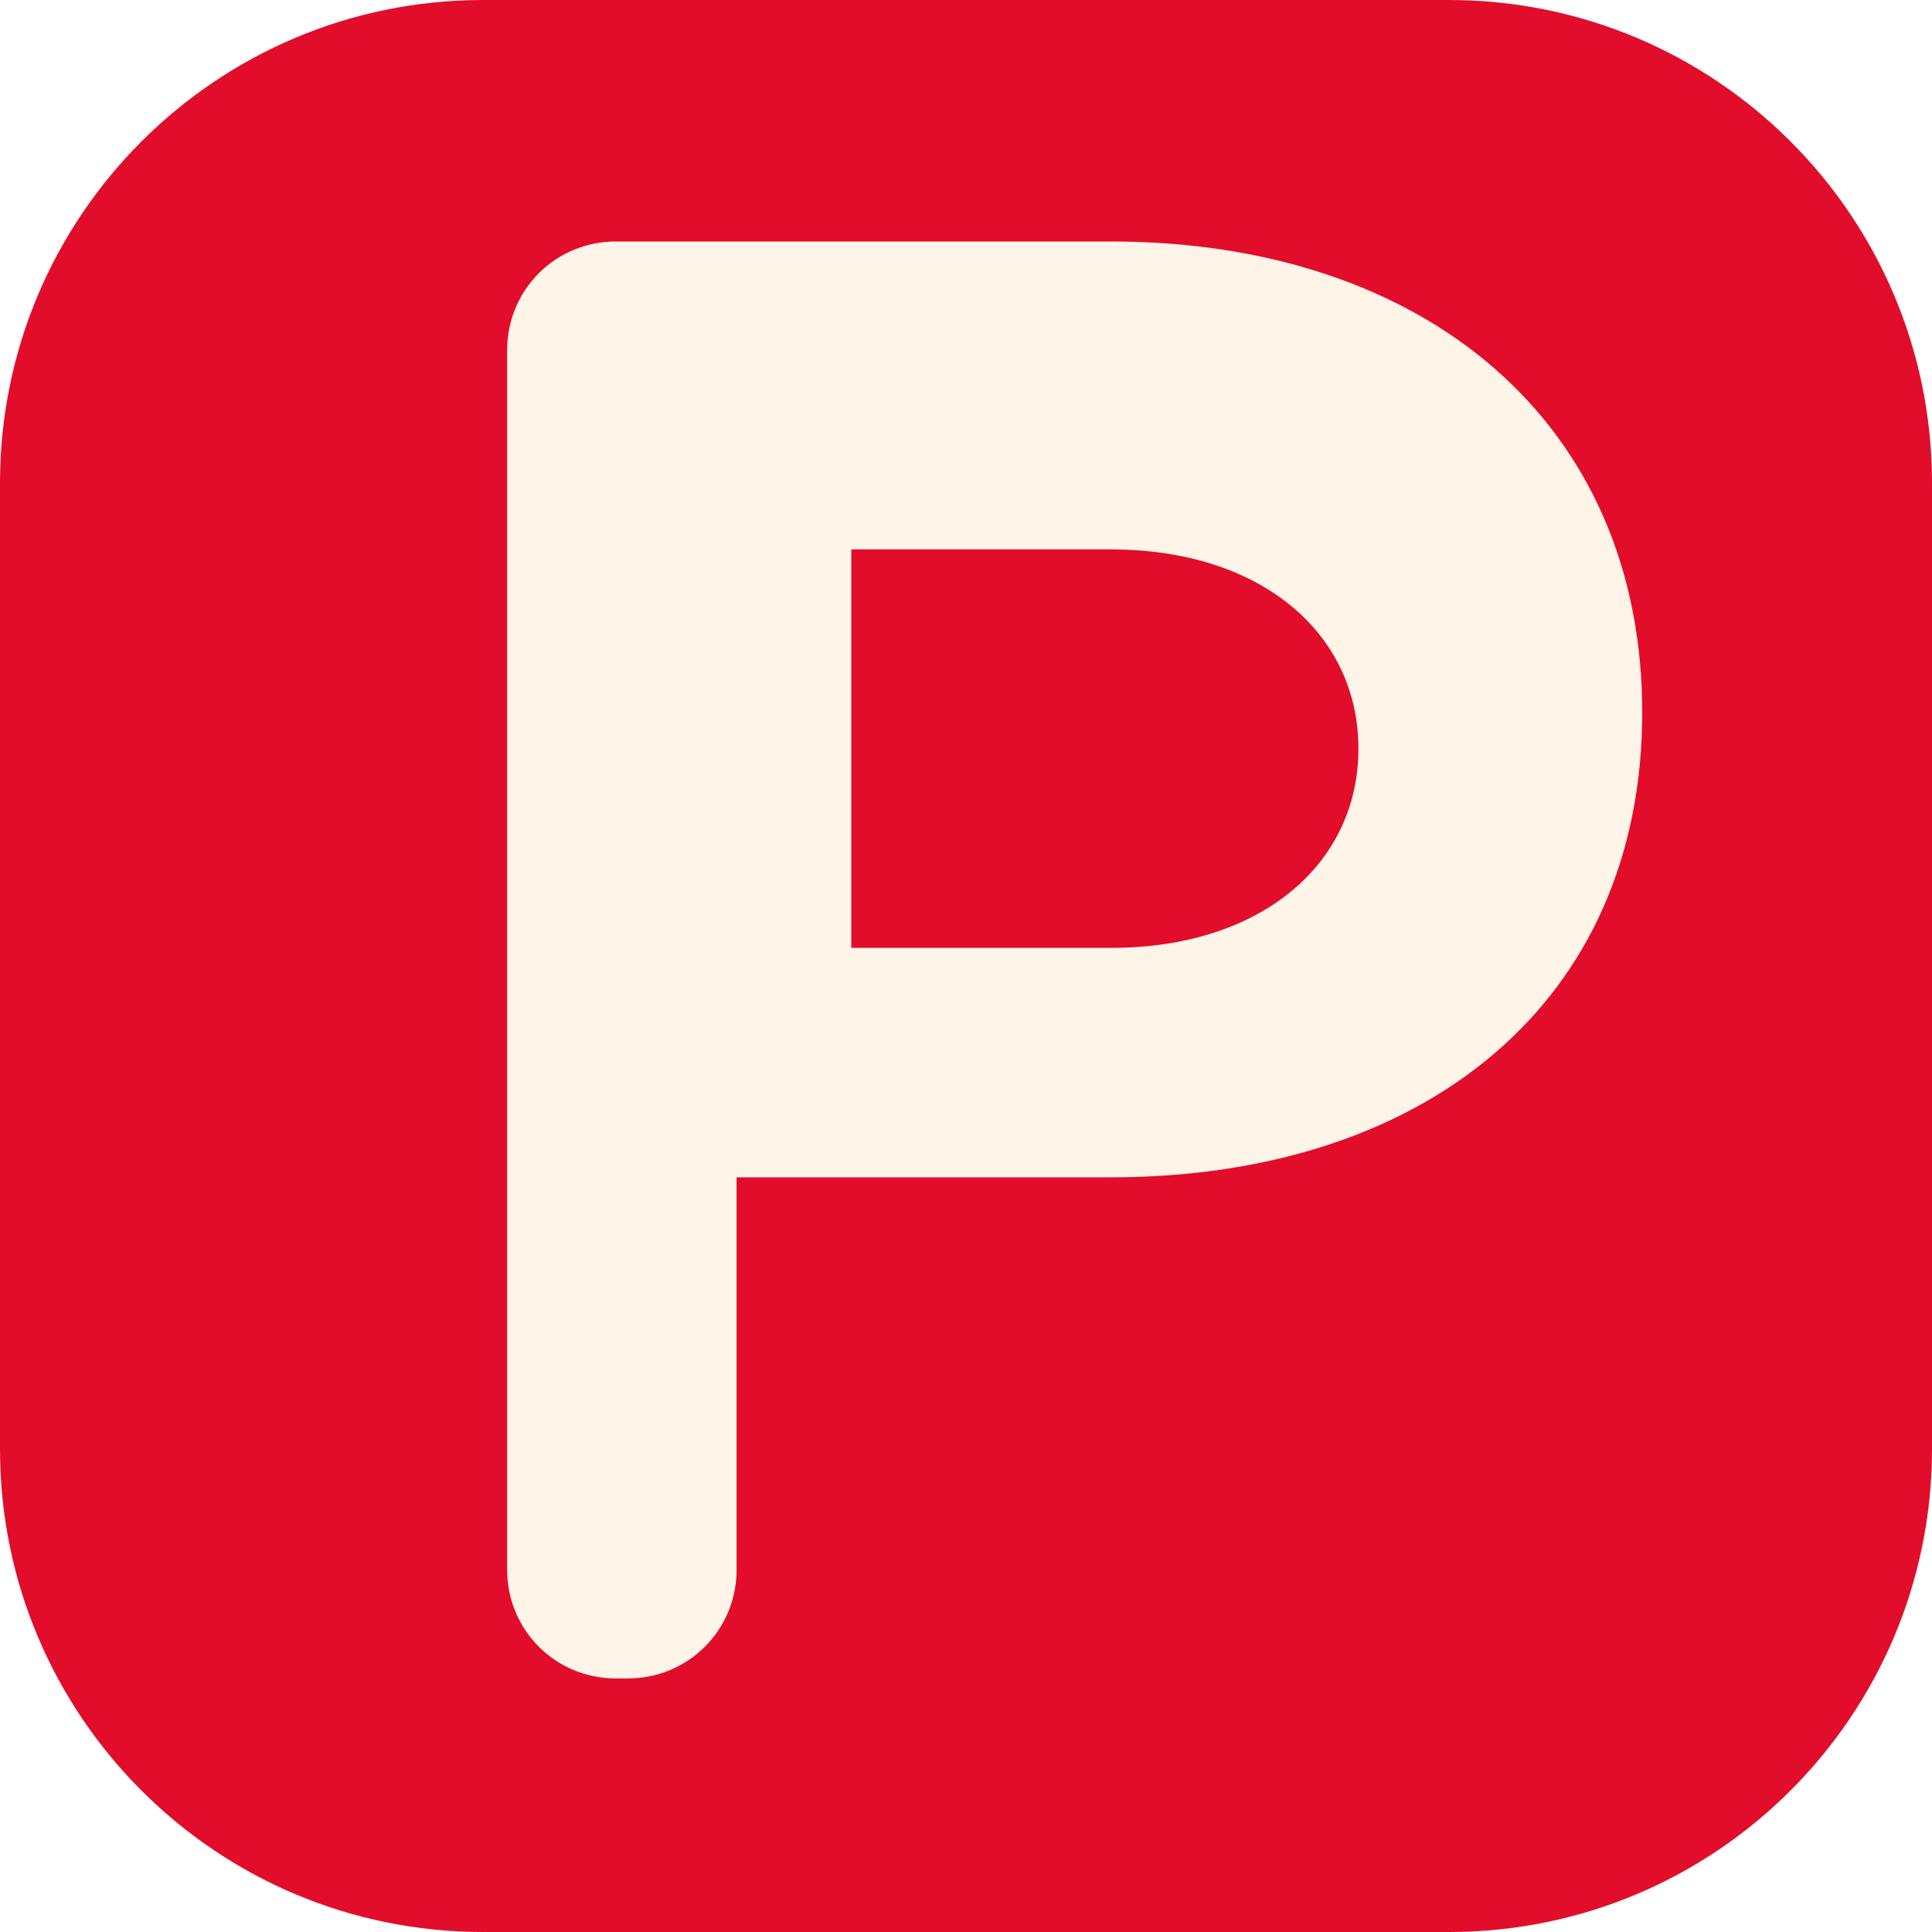
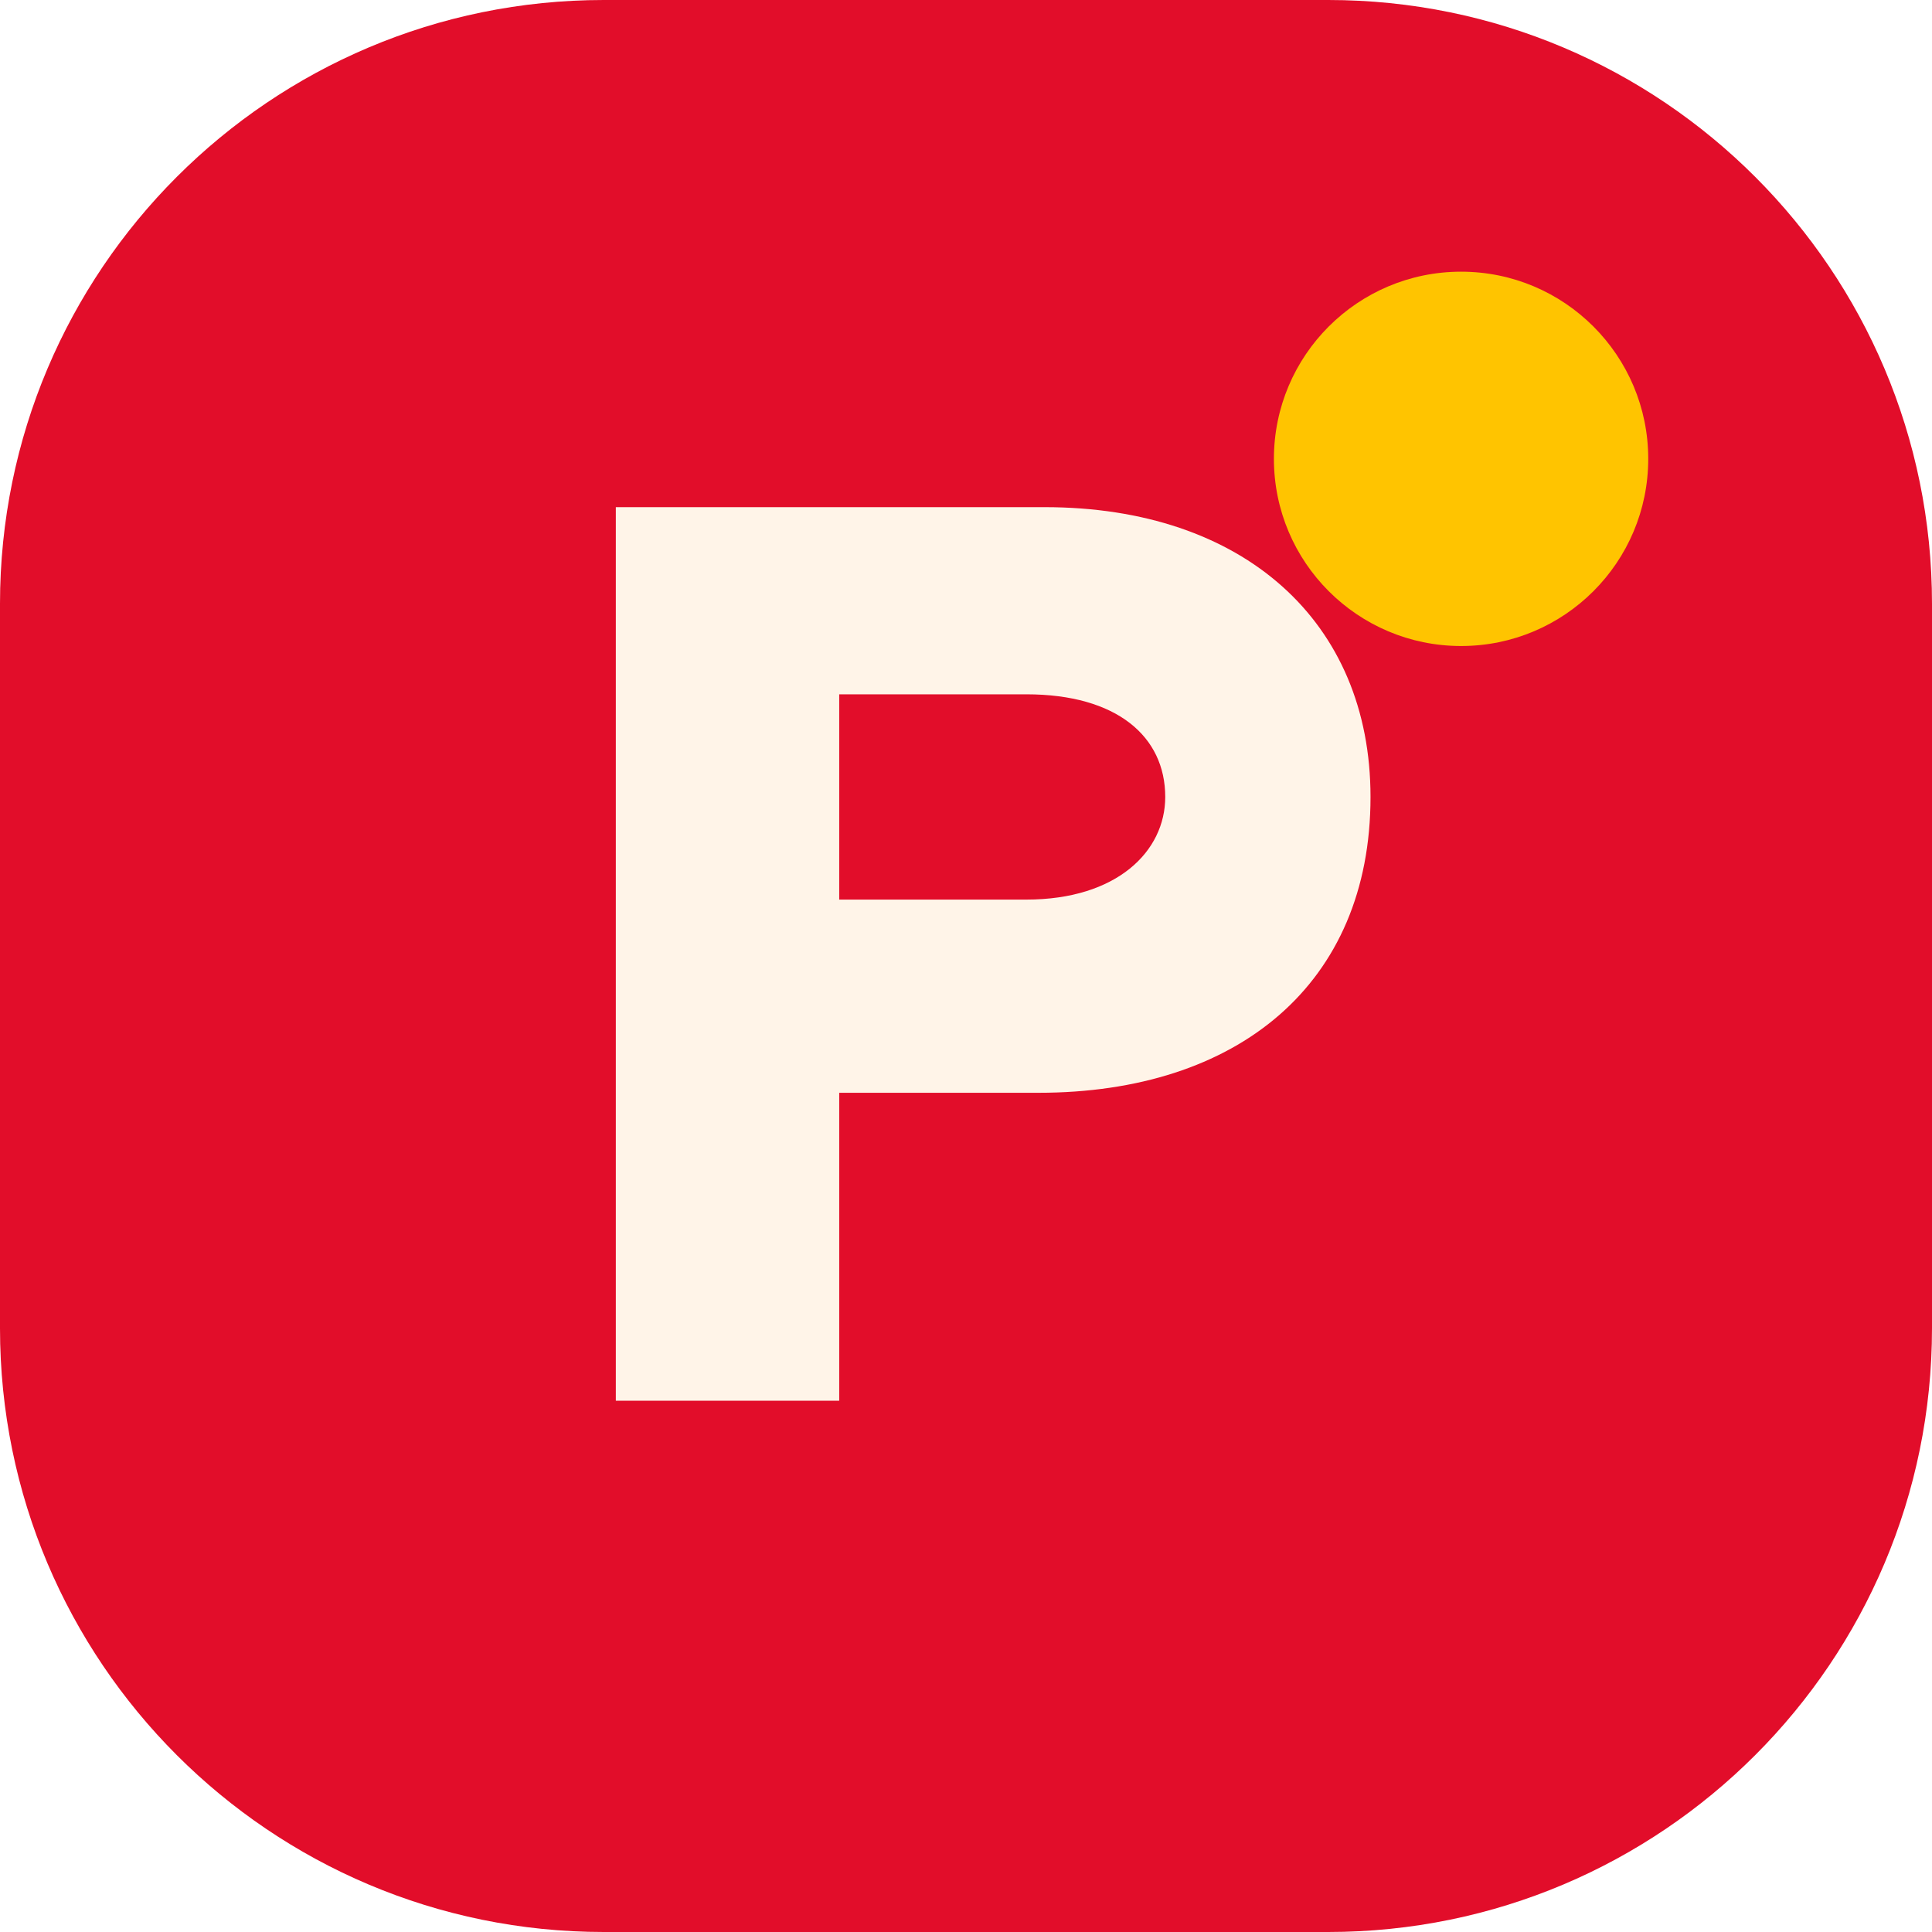
<svg xmlns="http://www.w3.org/2000/svg" viewBox="0 0 32 32">
-   <rect width="32" height="32" rx="8" fill="#E20D2A" />
-   <path fill="#FFF4E8" d="M8.4 5.8c0-1 .8-1.8 1.8-1.8H18.4c5.2 0 8.8 3 8.8 7.8 0 4.8-3.6 7.7-8.8 7.7h-6.2V26c0 1-.8 1.8-1.8 1.8h-.2c-1 0-1.8-.8-1.8-1.8V5.8z" />
-   <path fill="#E20D2A" d="M14.1 9.1v6.6H18.4c2.5 0 4.1-1.4 4.1-3.3S20.9 9.1 18.4 9.1H14.1z" />
+   <rect width="32" height="32" rx="10" fill="#E20D2A" />
+   <path fill="#FFF4E8" fill-rule="evenodd" d="M10.2 8.4h7.1c3.3 0 5.4 1.9 5.4 4.8 0 3.1-2.2 4.9-5.5 4.9h-3.3V23.2H10.2V8.4Zm3.7 3.1v3.4h3.1c1.5 0 2.3-.8 2.3-1.7 0-1-.8-1.7-2.3-1.7h-3.1Z" />
+   <circle cx="24.2" cy="7.6" r="3.1" fill="#FFC400" />
</svg>
